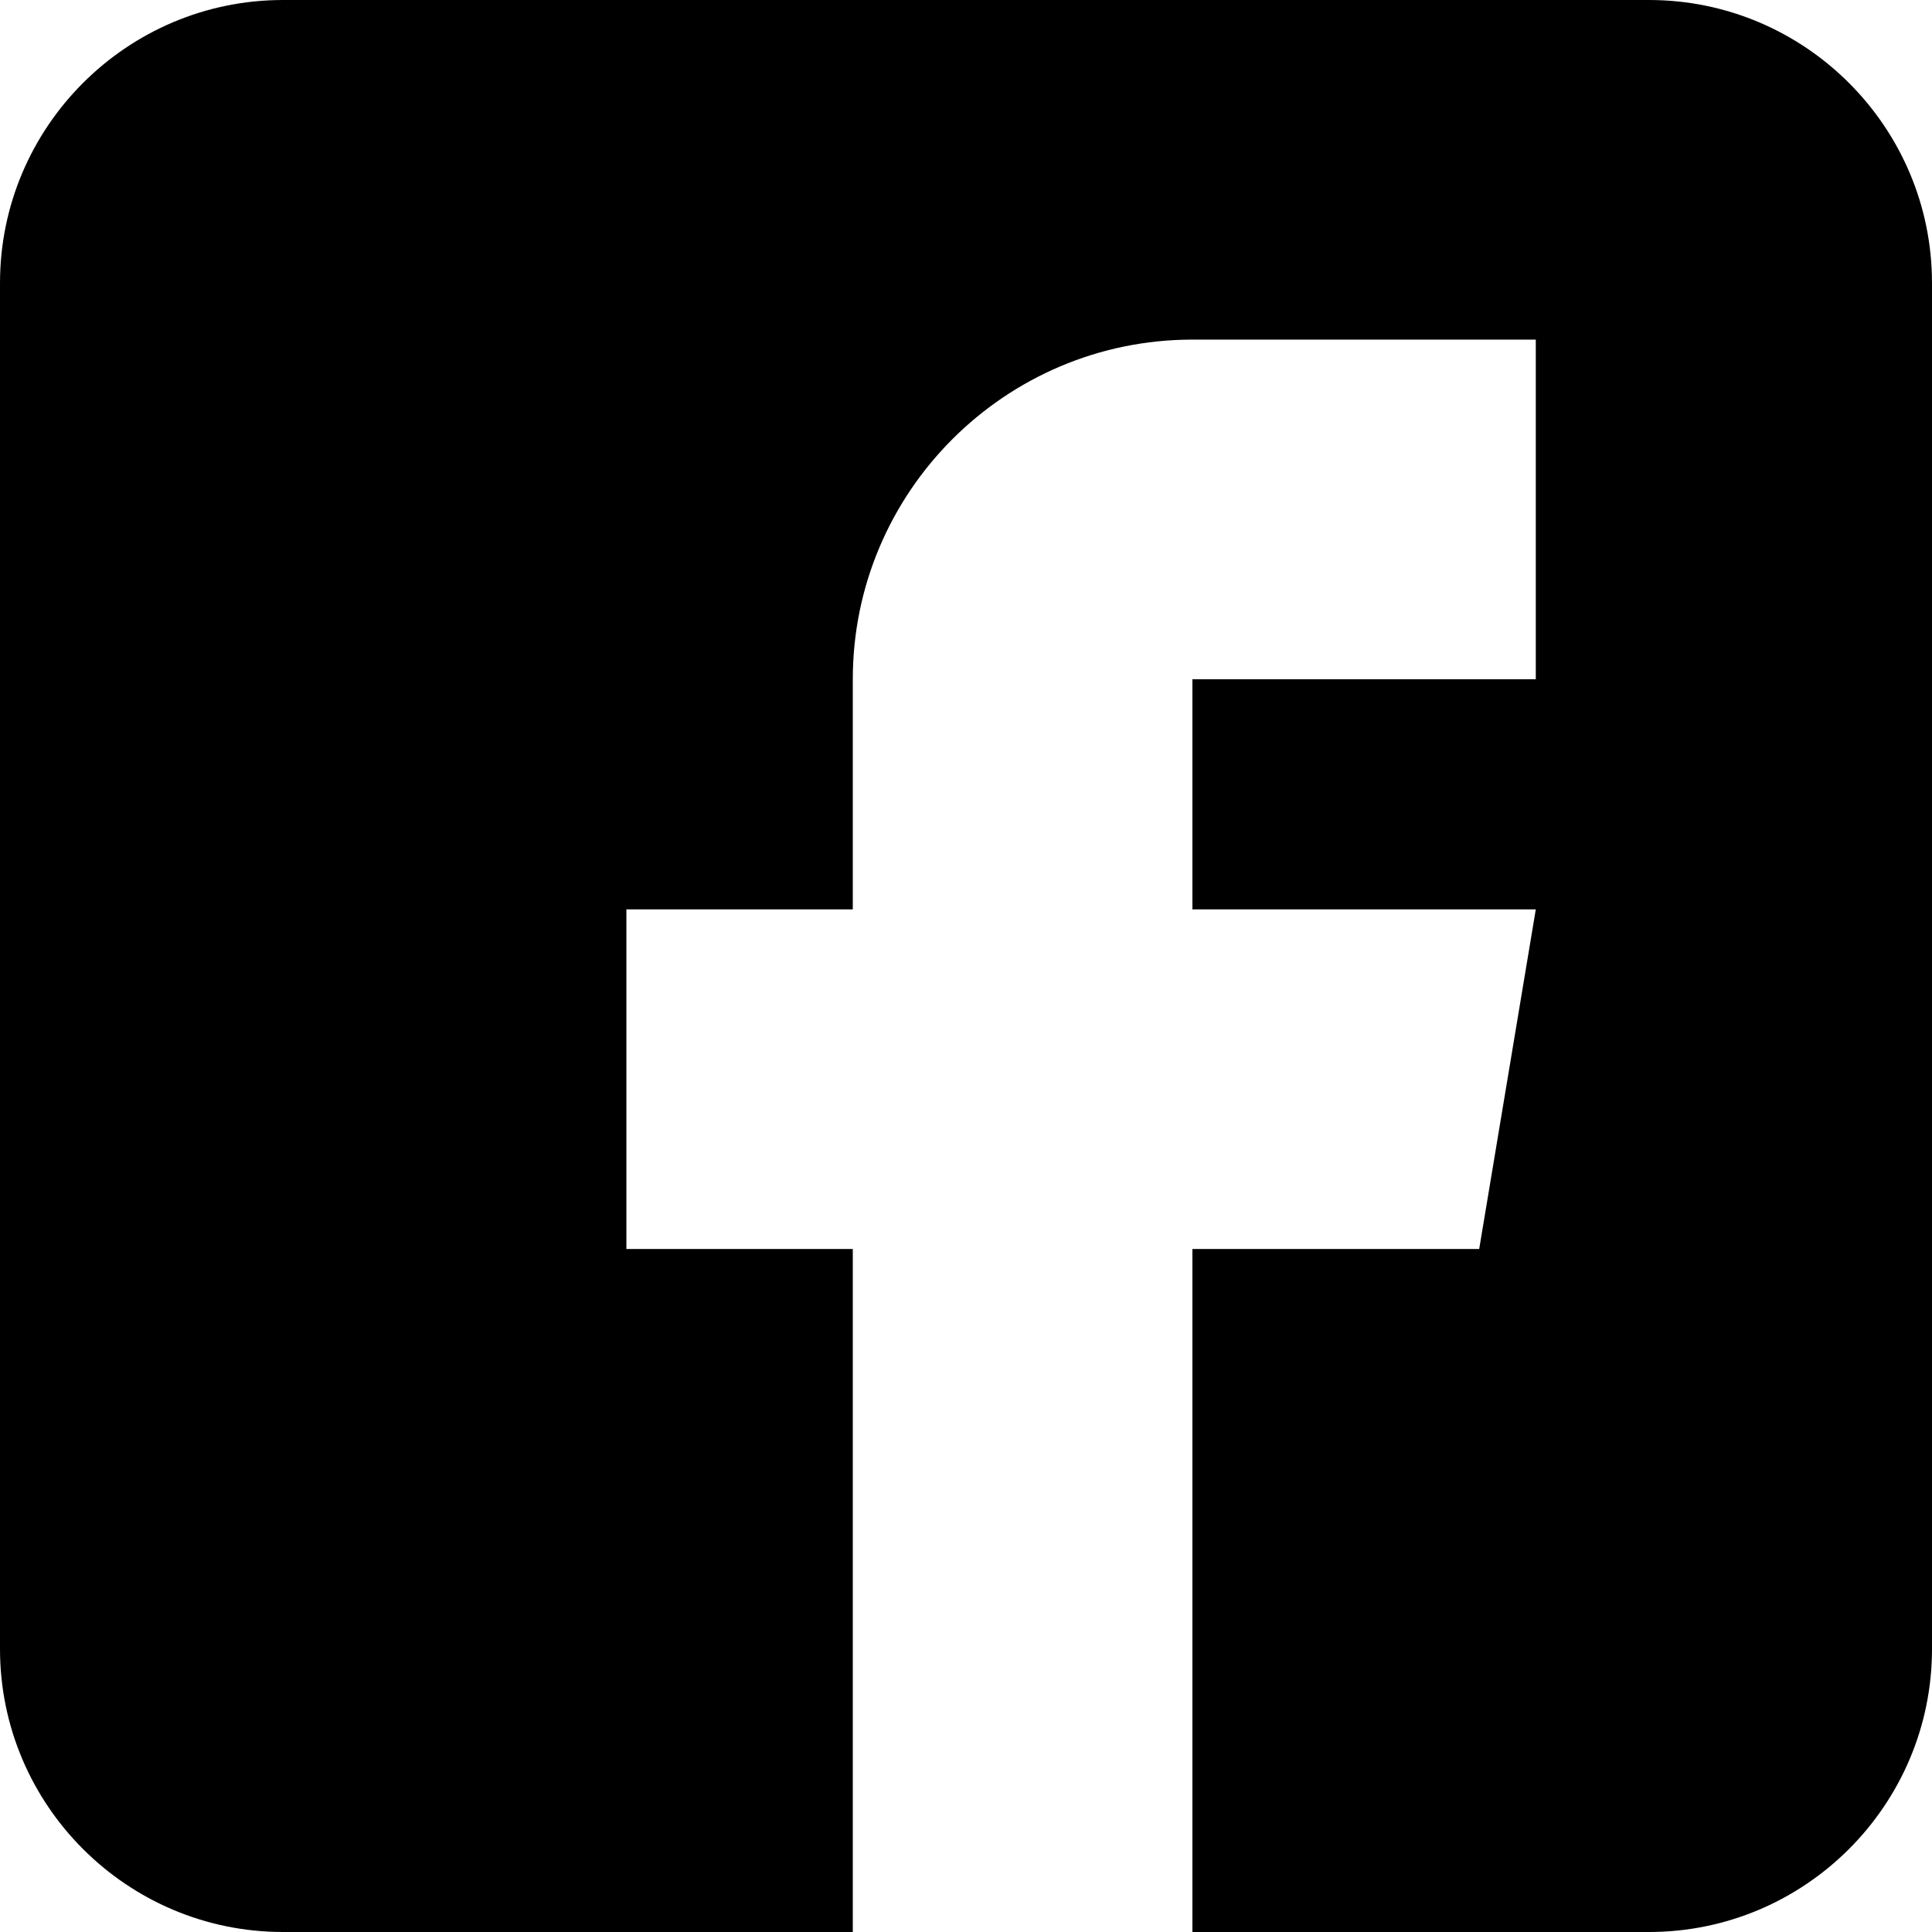
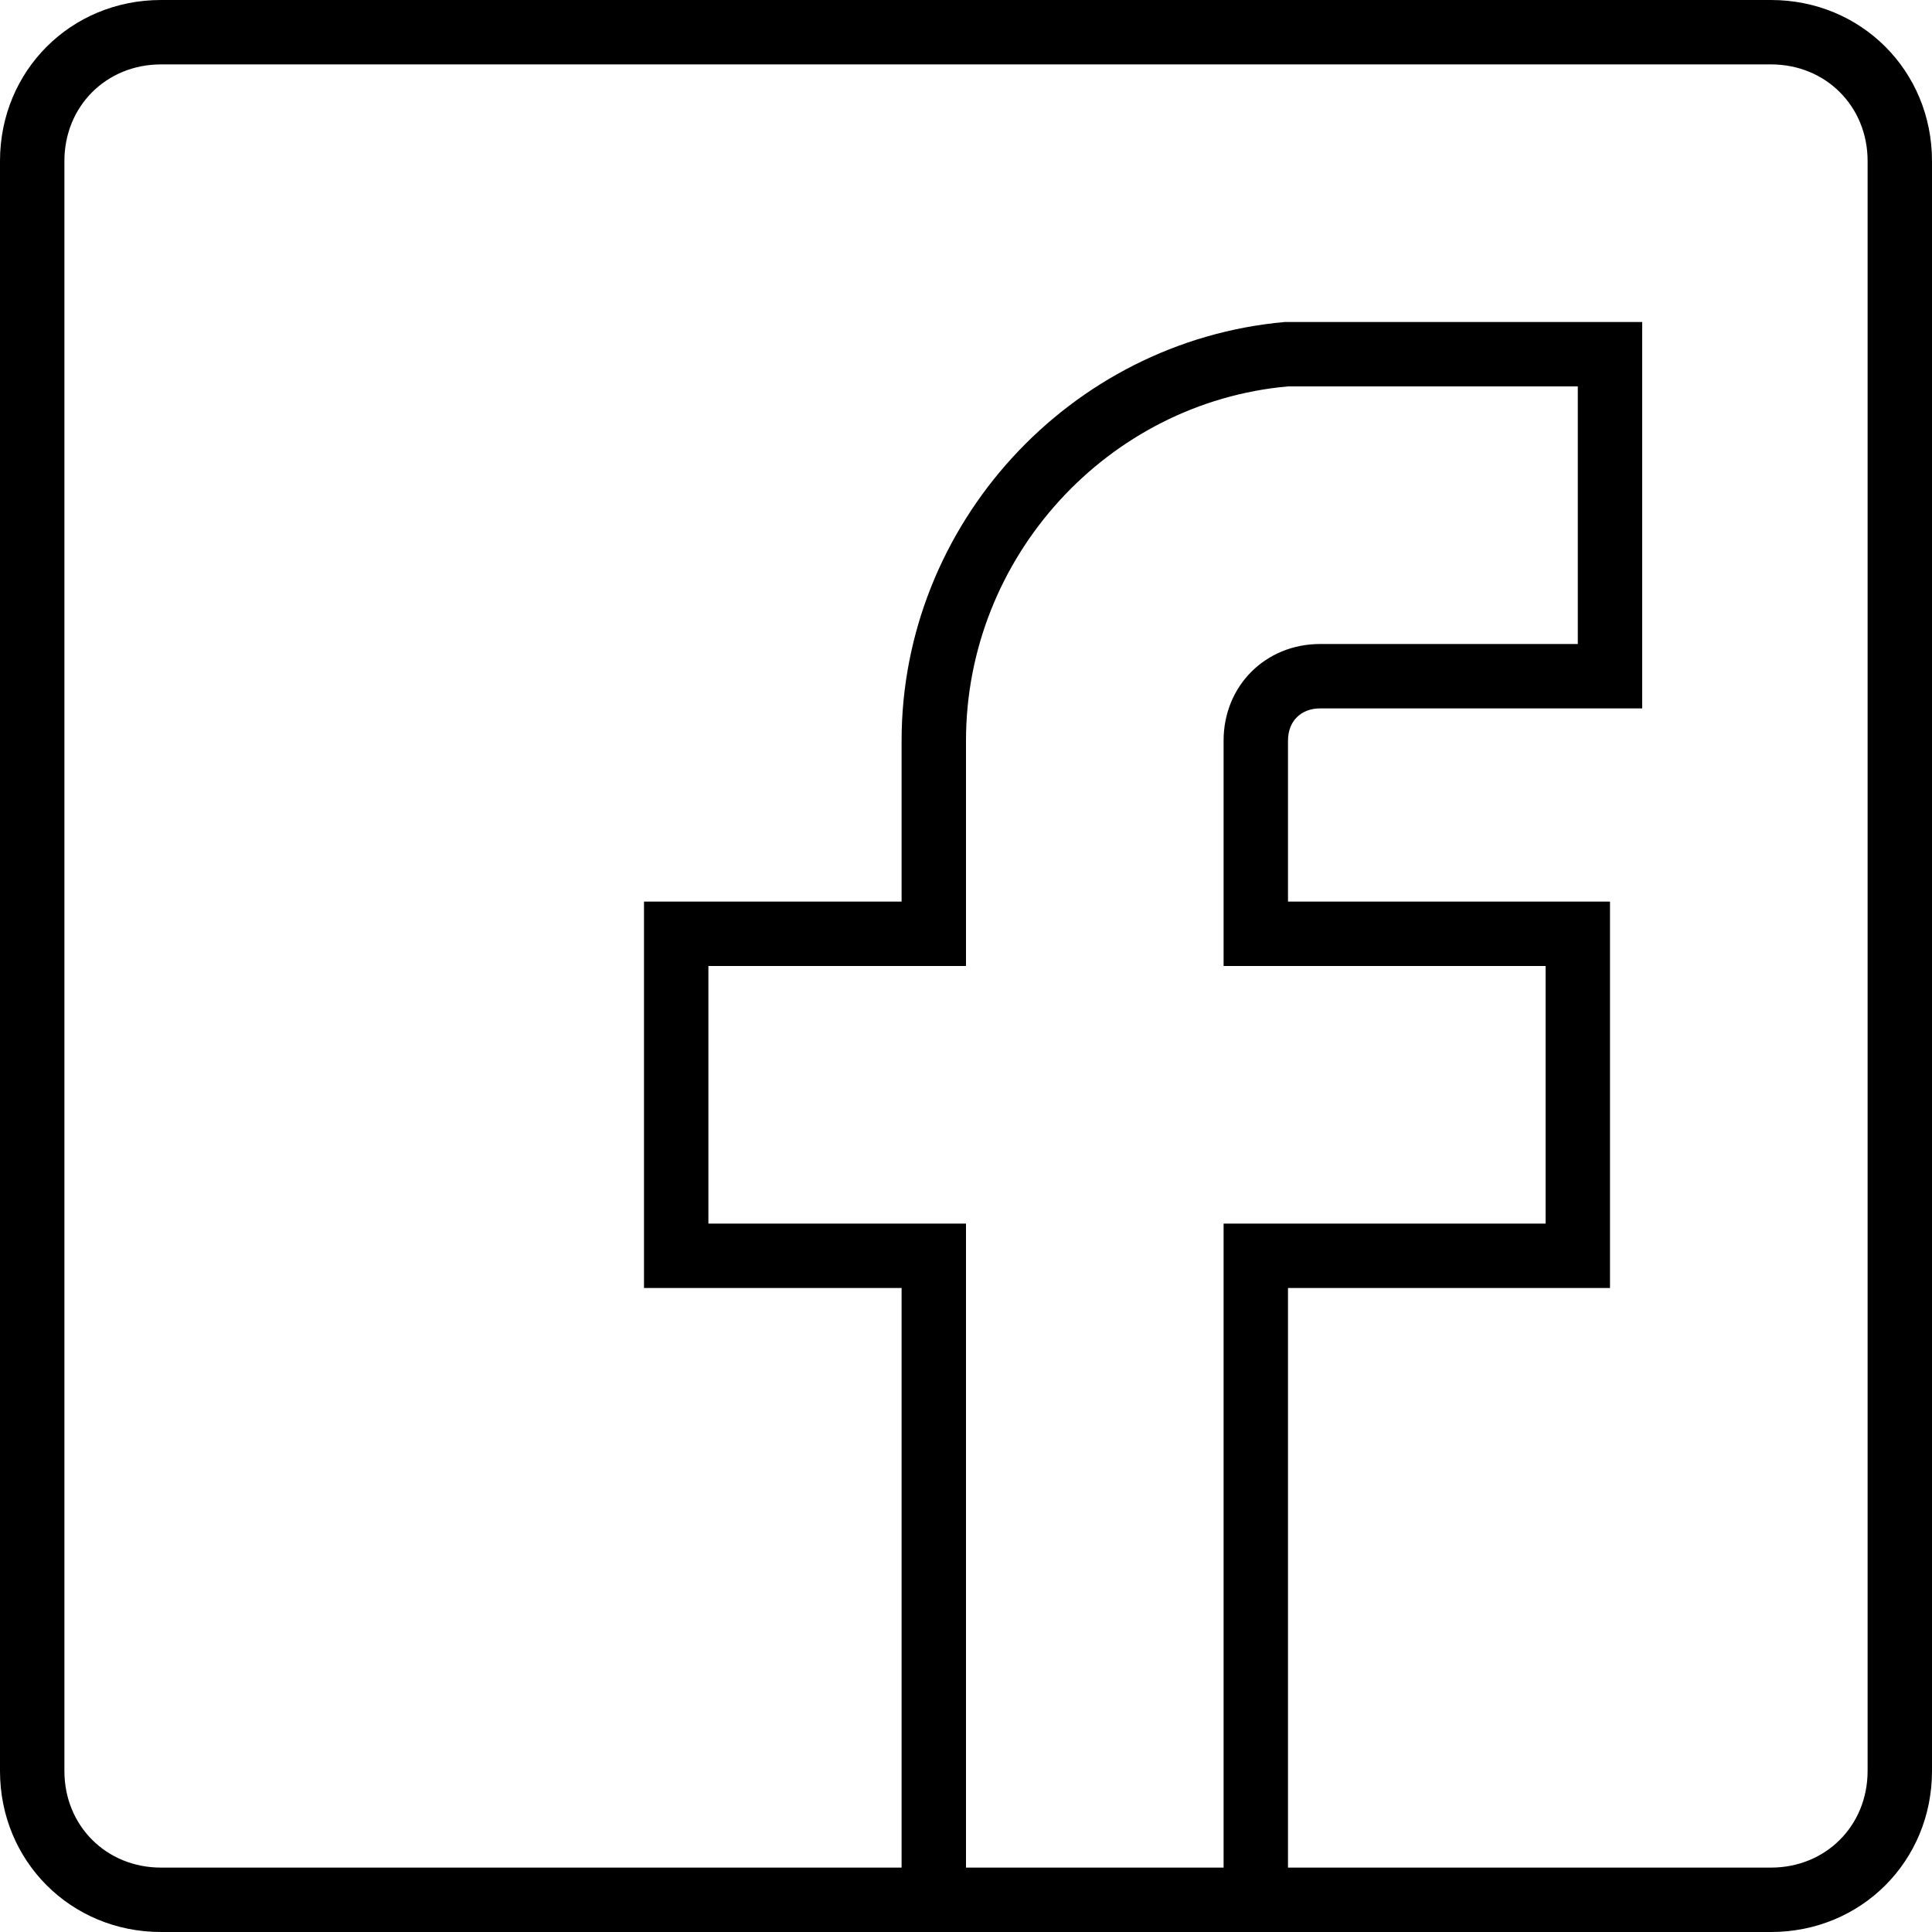
- <svg xmlns="http://www.w3.org/2000/svg" viewBox="0 0 512 512">
-   <path d="m437 0h-362c-41.352 0-75 33.648-75 75v362c0 41.352 33.648 75 75 75h151v-181h-60v-90h60v-61c0-49.629 40.371-90 90-90h91v90h-91v61h91l-15 90h-76v181h121c41.352 0 75-33.648 75-75v-362c0-41.352-33.648-75-75-75zm0 0" />
+ <svg xmlns="http://www.w3.org/2000/svg" version="1.1" id="Layer_1" x="0px" y="0px" viewBox="0 0 512 512" style="enable-background:new 0 0 512 512;" xml:space="preserve">
+   <g transform="translate(1 1)">
+     <g>
+       <path d="M468.333-1H41.667C17.773-1-1,17.773-1,41.667v426.667C-1,492.227,17.773,511,41.667,511h196.267h102.4h128    C492.227,511,511,492.227,511,468.333V41.667C511,17.773,492.227-1,468.333-1z M255,493.933V323.267h-68.267V255H255v-59.733    c0-48.64,37.547-89.6,85.333-93.867h76.8v68.267h-68.267c-14.507,0-25.6,11.093-25.6,25.6V255H408.6v68.267h-85.333v170.667H255z     M493.933,468.333c0,14.507-11.093,25.6-25.6,25.6h-128v-153.6h85.333v-102.4h-85.333v-42.667c0-5.12,3.413-8.533,8.533-8.533    H434.2v-102.4h-94.72c-57.173,5.12-101.547,53.76-101.547,110.933v42.667h-68.267v102.4h68.267v153.6H41.667    c-14.507,0-25.6-11.093-25.6-25.6V41.667c0-14.507,11.093-25.6,25.6-25.6h426.667c14.507,0,25.6,11.093,25.6,25.6V468.333z" />
+     </g>
+   </g>
+   <g>
+ </g>
+   <g>
+ </g>
+   <g>
+ </g>
+   <g>
+ </g>
+   <g>
+ </g>
+   <g>
+ </g>
+   <g>
+ </g>
+   <g>
+ </g>
+   <g>
+ </g>
+   <g>
+ </g>
+   <g>
+ </g>
+   <g>
+ </g>
+   <g>
+ </g>
+   <g>
+ </g>
+   <g>
+ </g>
</svg>
